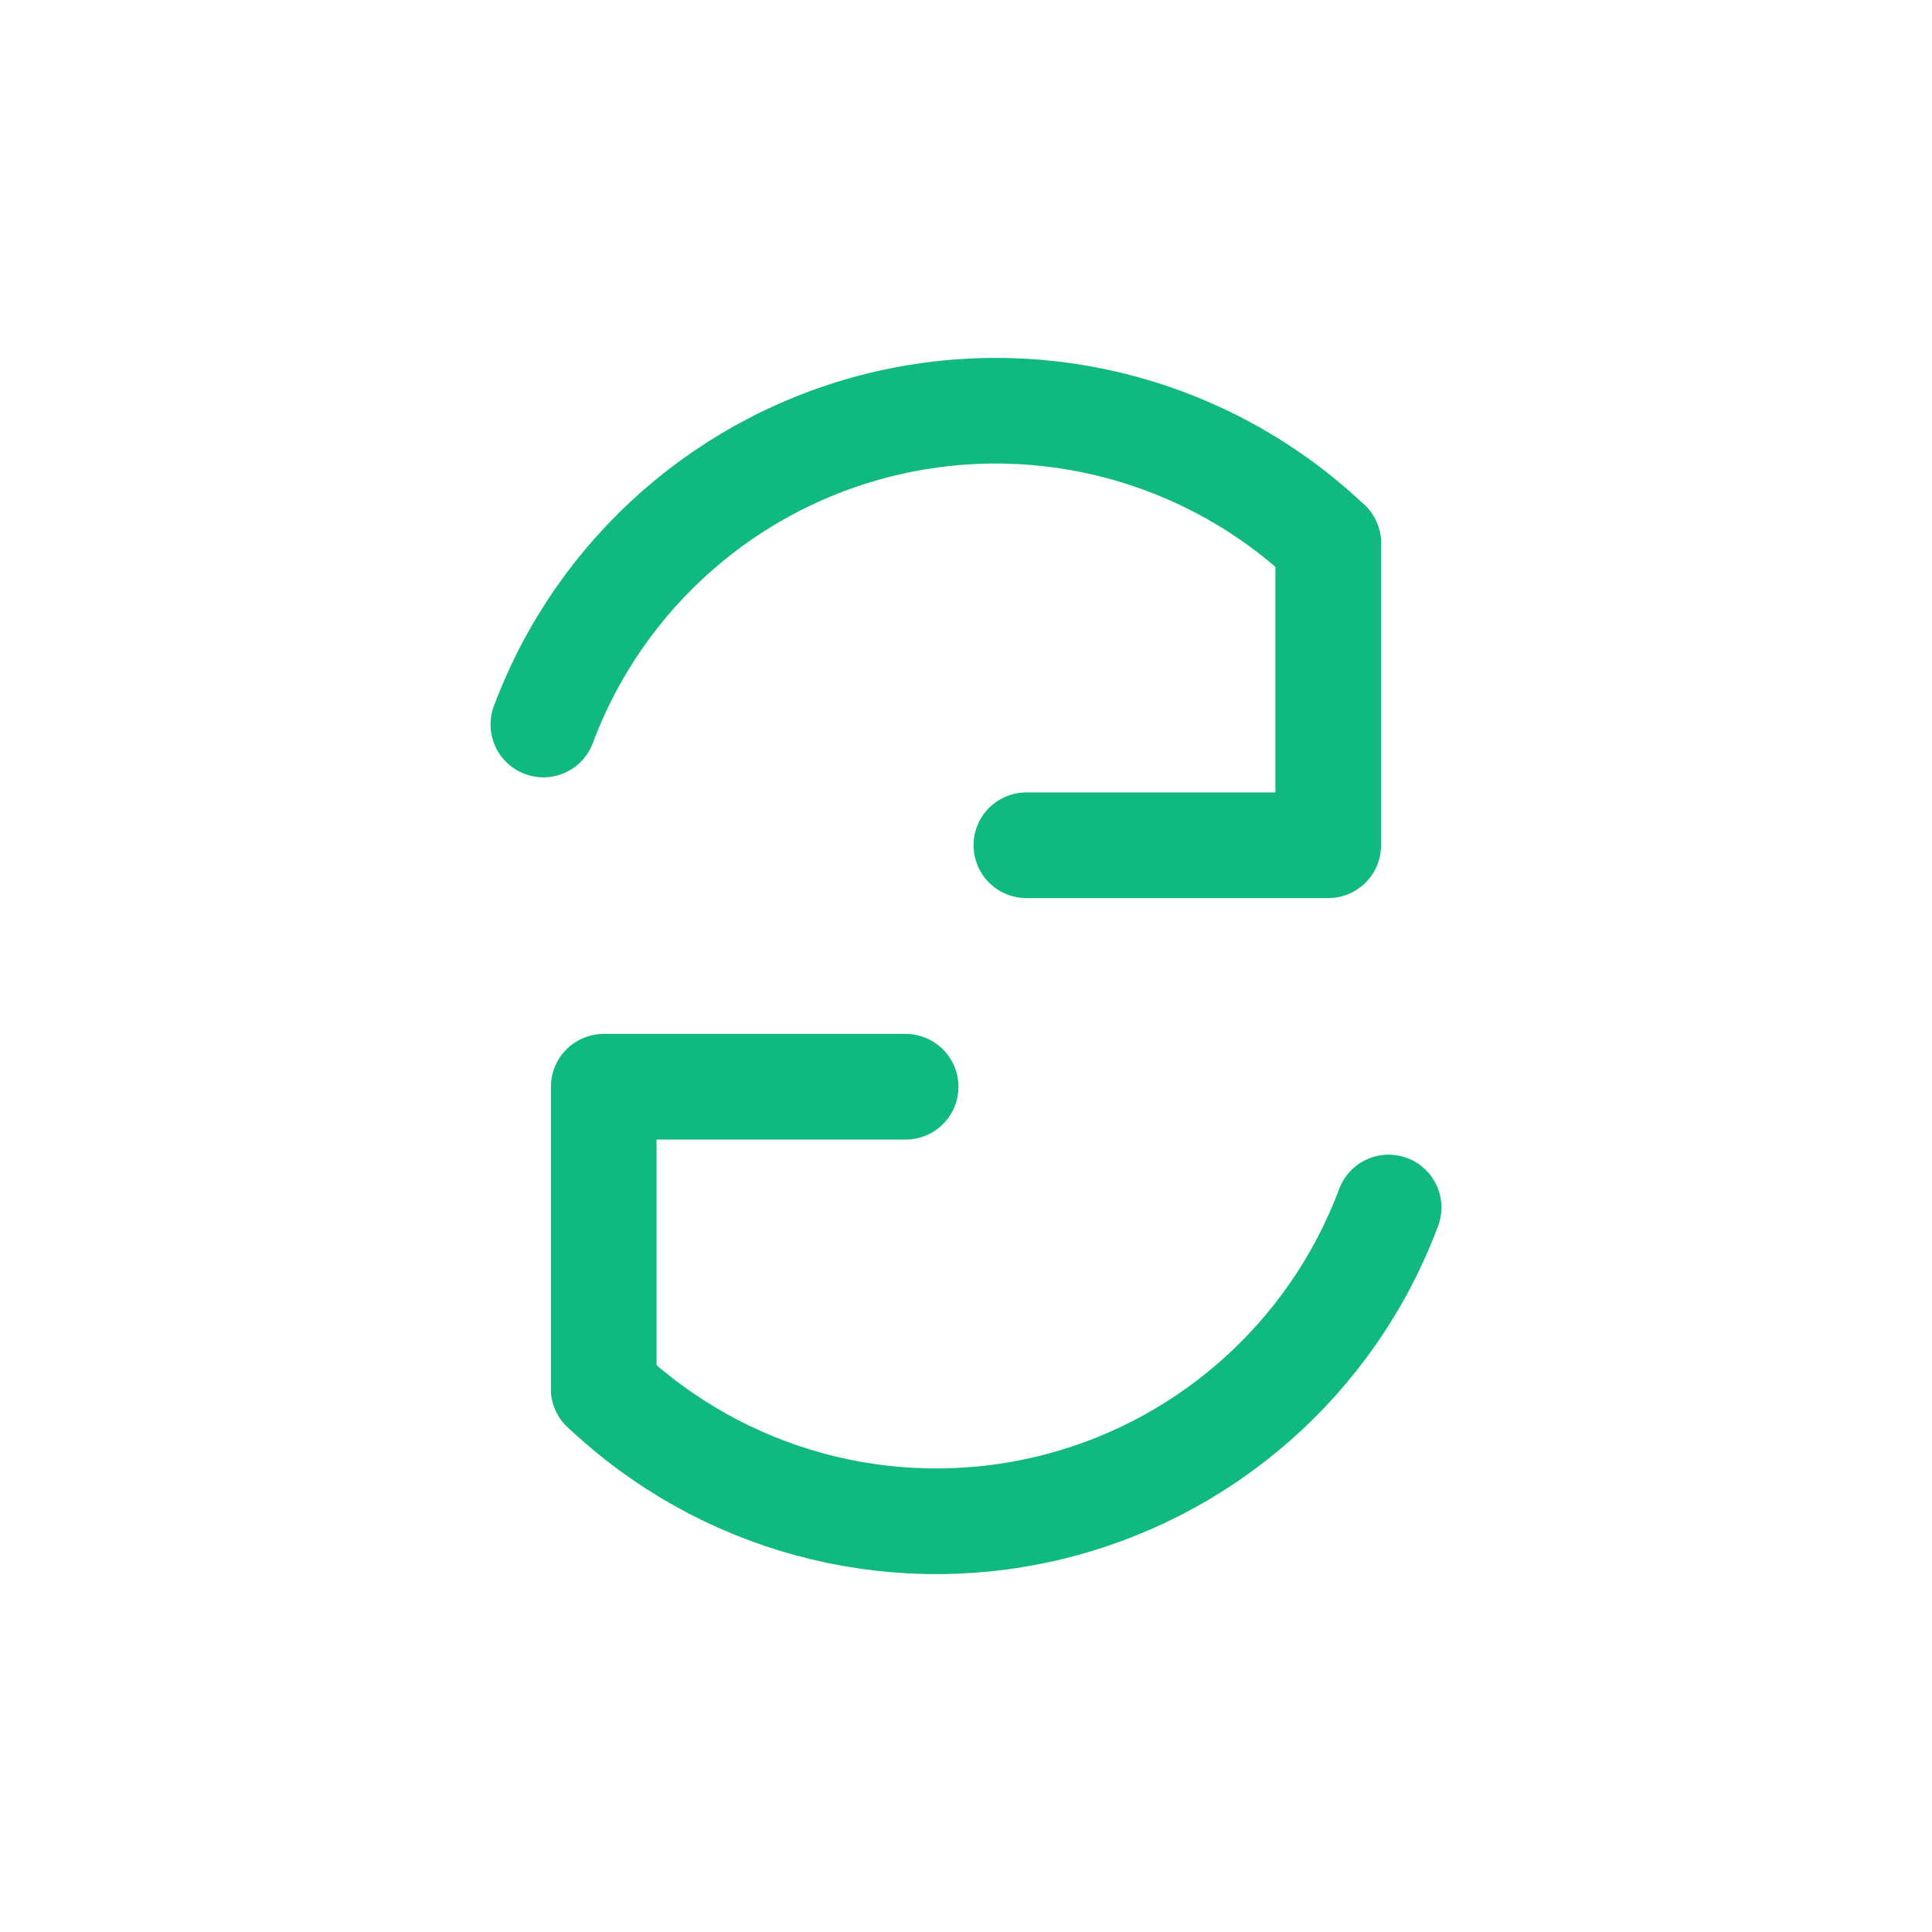
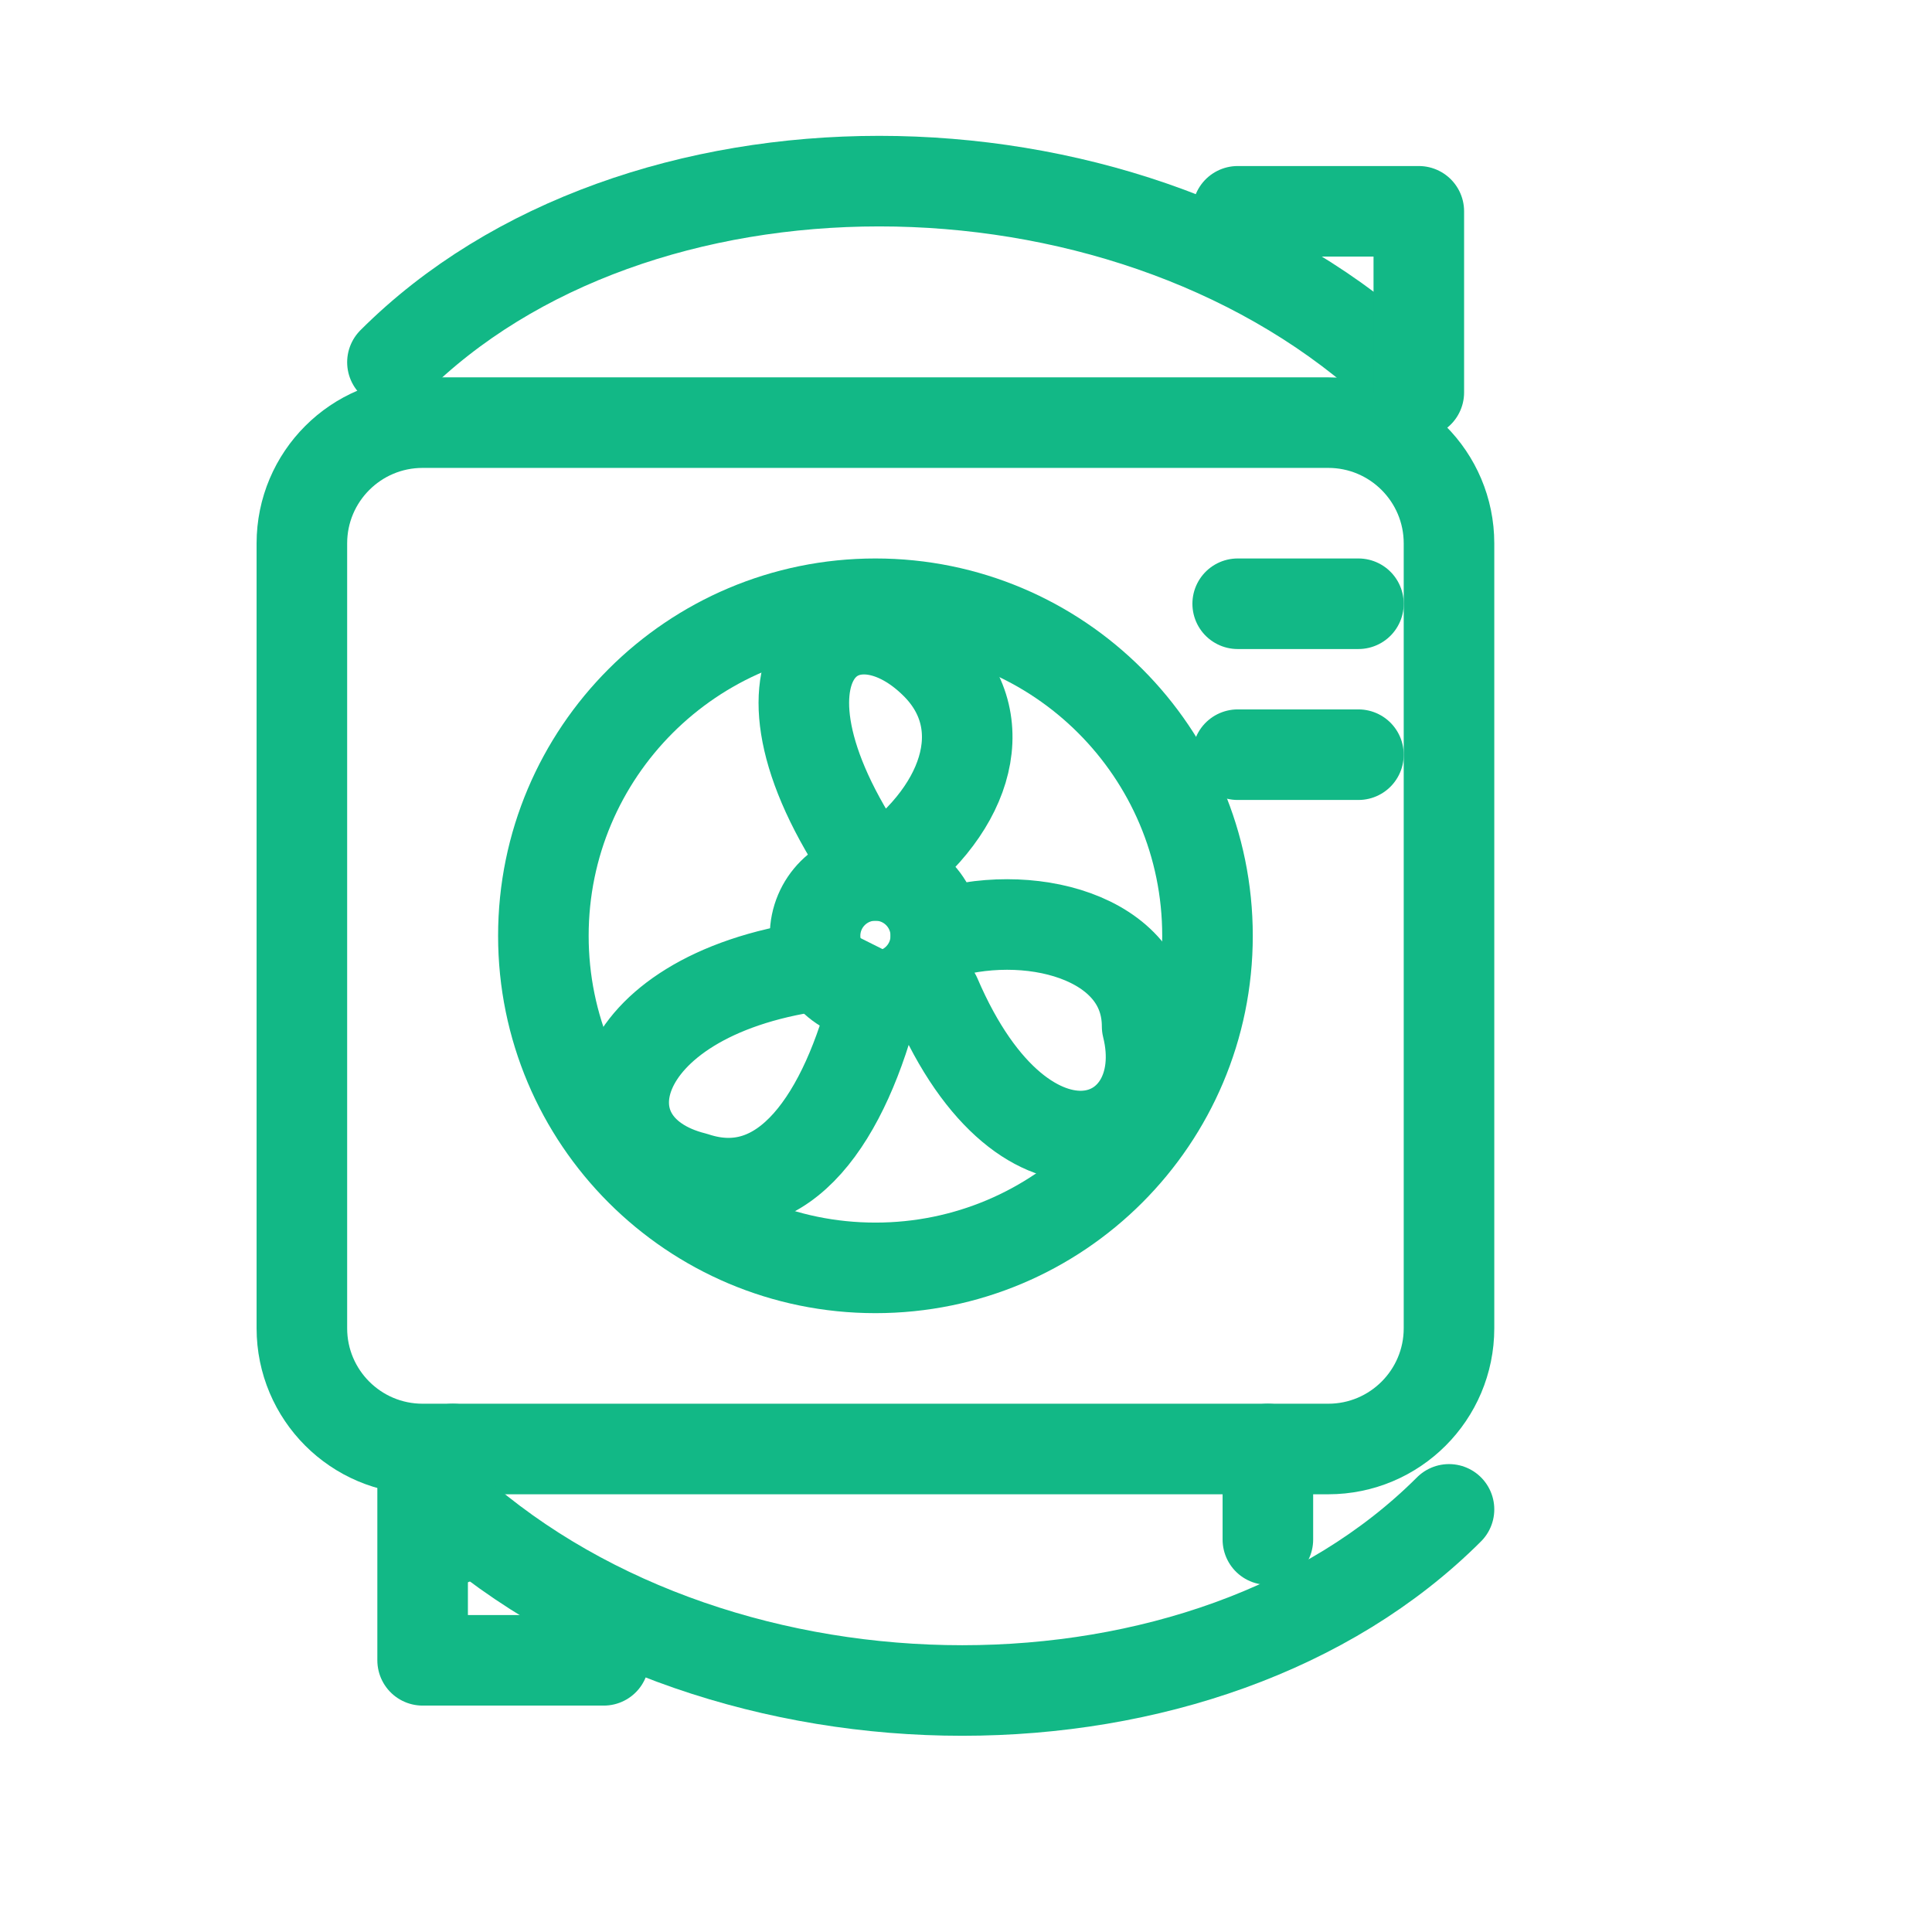
- <svg xmlns="http://www.w3.org/2000/svg" viewBox="0 0 64 64">
-   <g fill="none" stroke="#10B981" stroke-width="3.5" stroke-linecap="round" stroke-linejoin="round">
-     <path d="M18 24a16 16 0 0 1 26-6" />
-     <path d="M44 18v10H34" />
-     <path d="M46 40a16 16 0 0 1-26 6" />
-     <path d="M20 46V36h10" />
-   </g>
+ <svg xmlns="http://www.w3.org/2000/svg" viewBox="0 0 64 64" fill="none" stroke="#12B886" stroke-width="3" stroke-linecap="round" stroke-linejoin="round">
+   <rect x="10" y="14" width="38" height="34" rx="4" />
+   <circle cx="29" cy="31" r="11" />
+   <circle cx="29" cy="31" r="2" />
+   <path d="M29 29c-5-7-1-10 2-7 2 2 1 5-2 7ZM27 32c-7 1-8 6-4 7 3 1 5-2 6-6ZM31 33c3 7 8 5 7 1 0-3-4-4-7-3" />
+   <path d="M41 20h4M41 25h4M15 48v3M42 48v3" />
+   <path d="M13 12c8-8 24-8 33 0" />
+   <path d="M41 7h6v6" />
+   <path d="M48 50c-8 8-24 8-33 0" />
+   <path d="M20 55h-6v-6" />
</svg>
